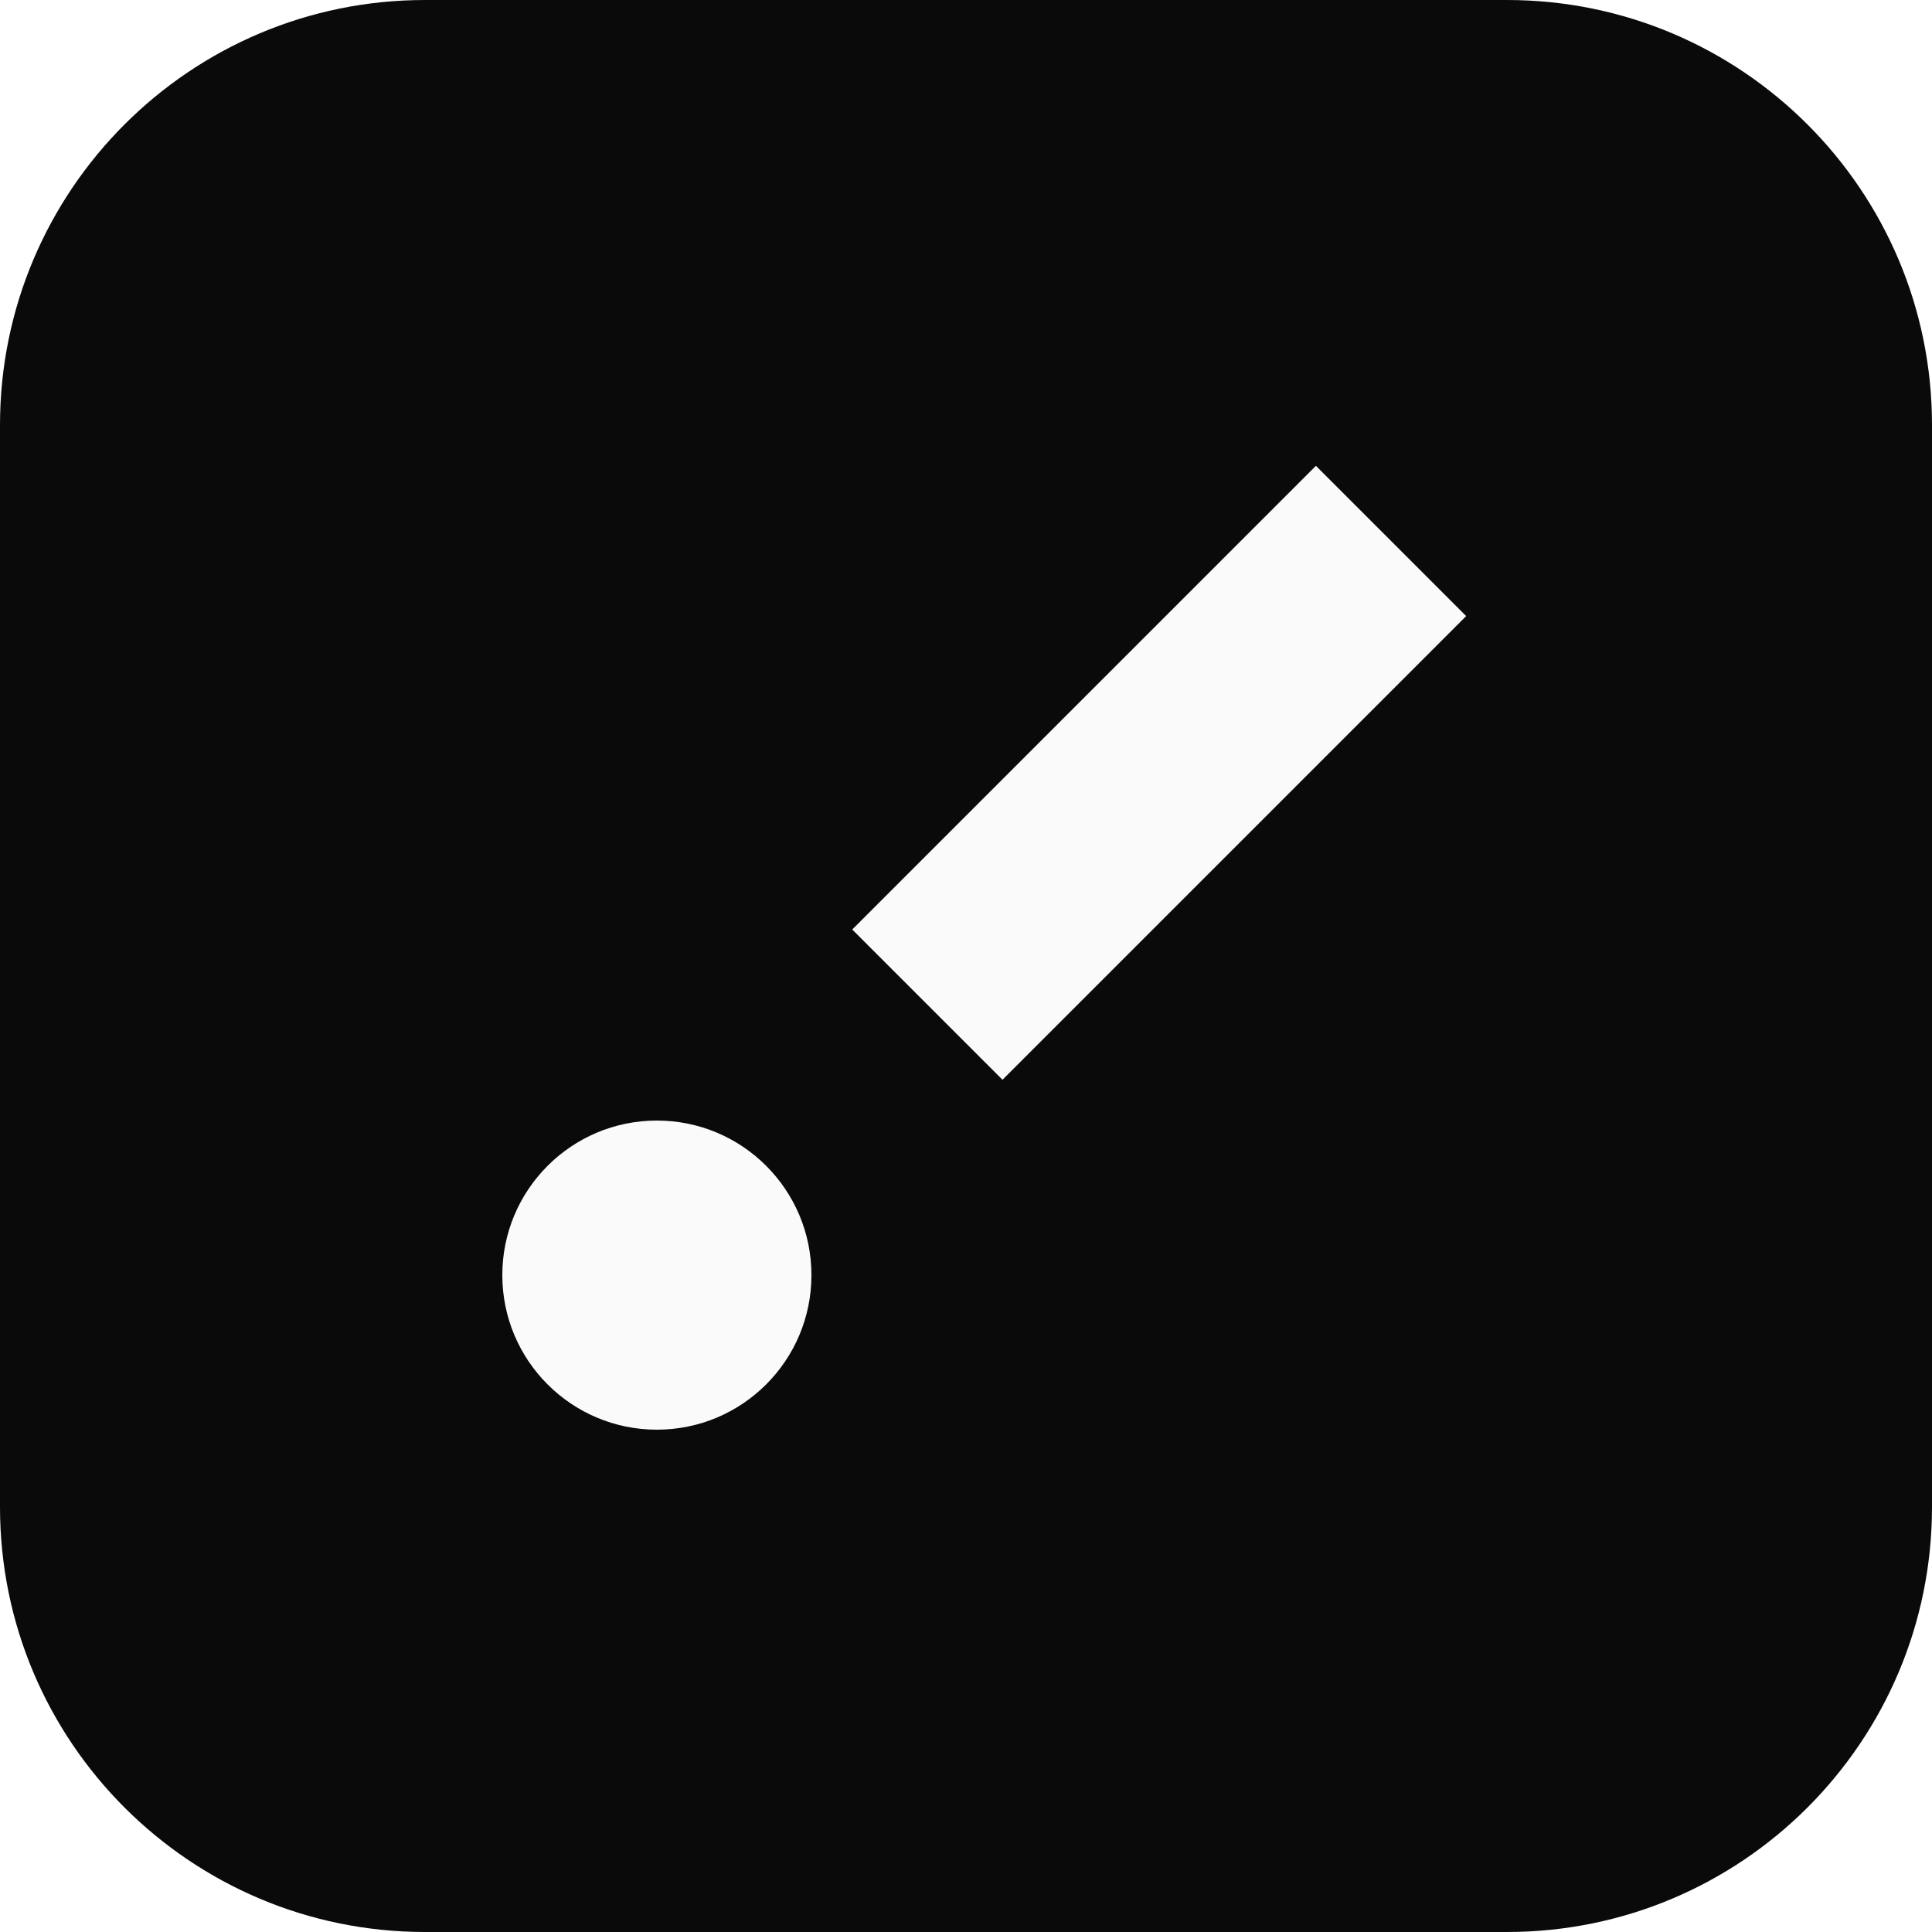
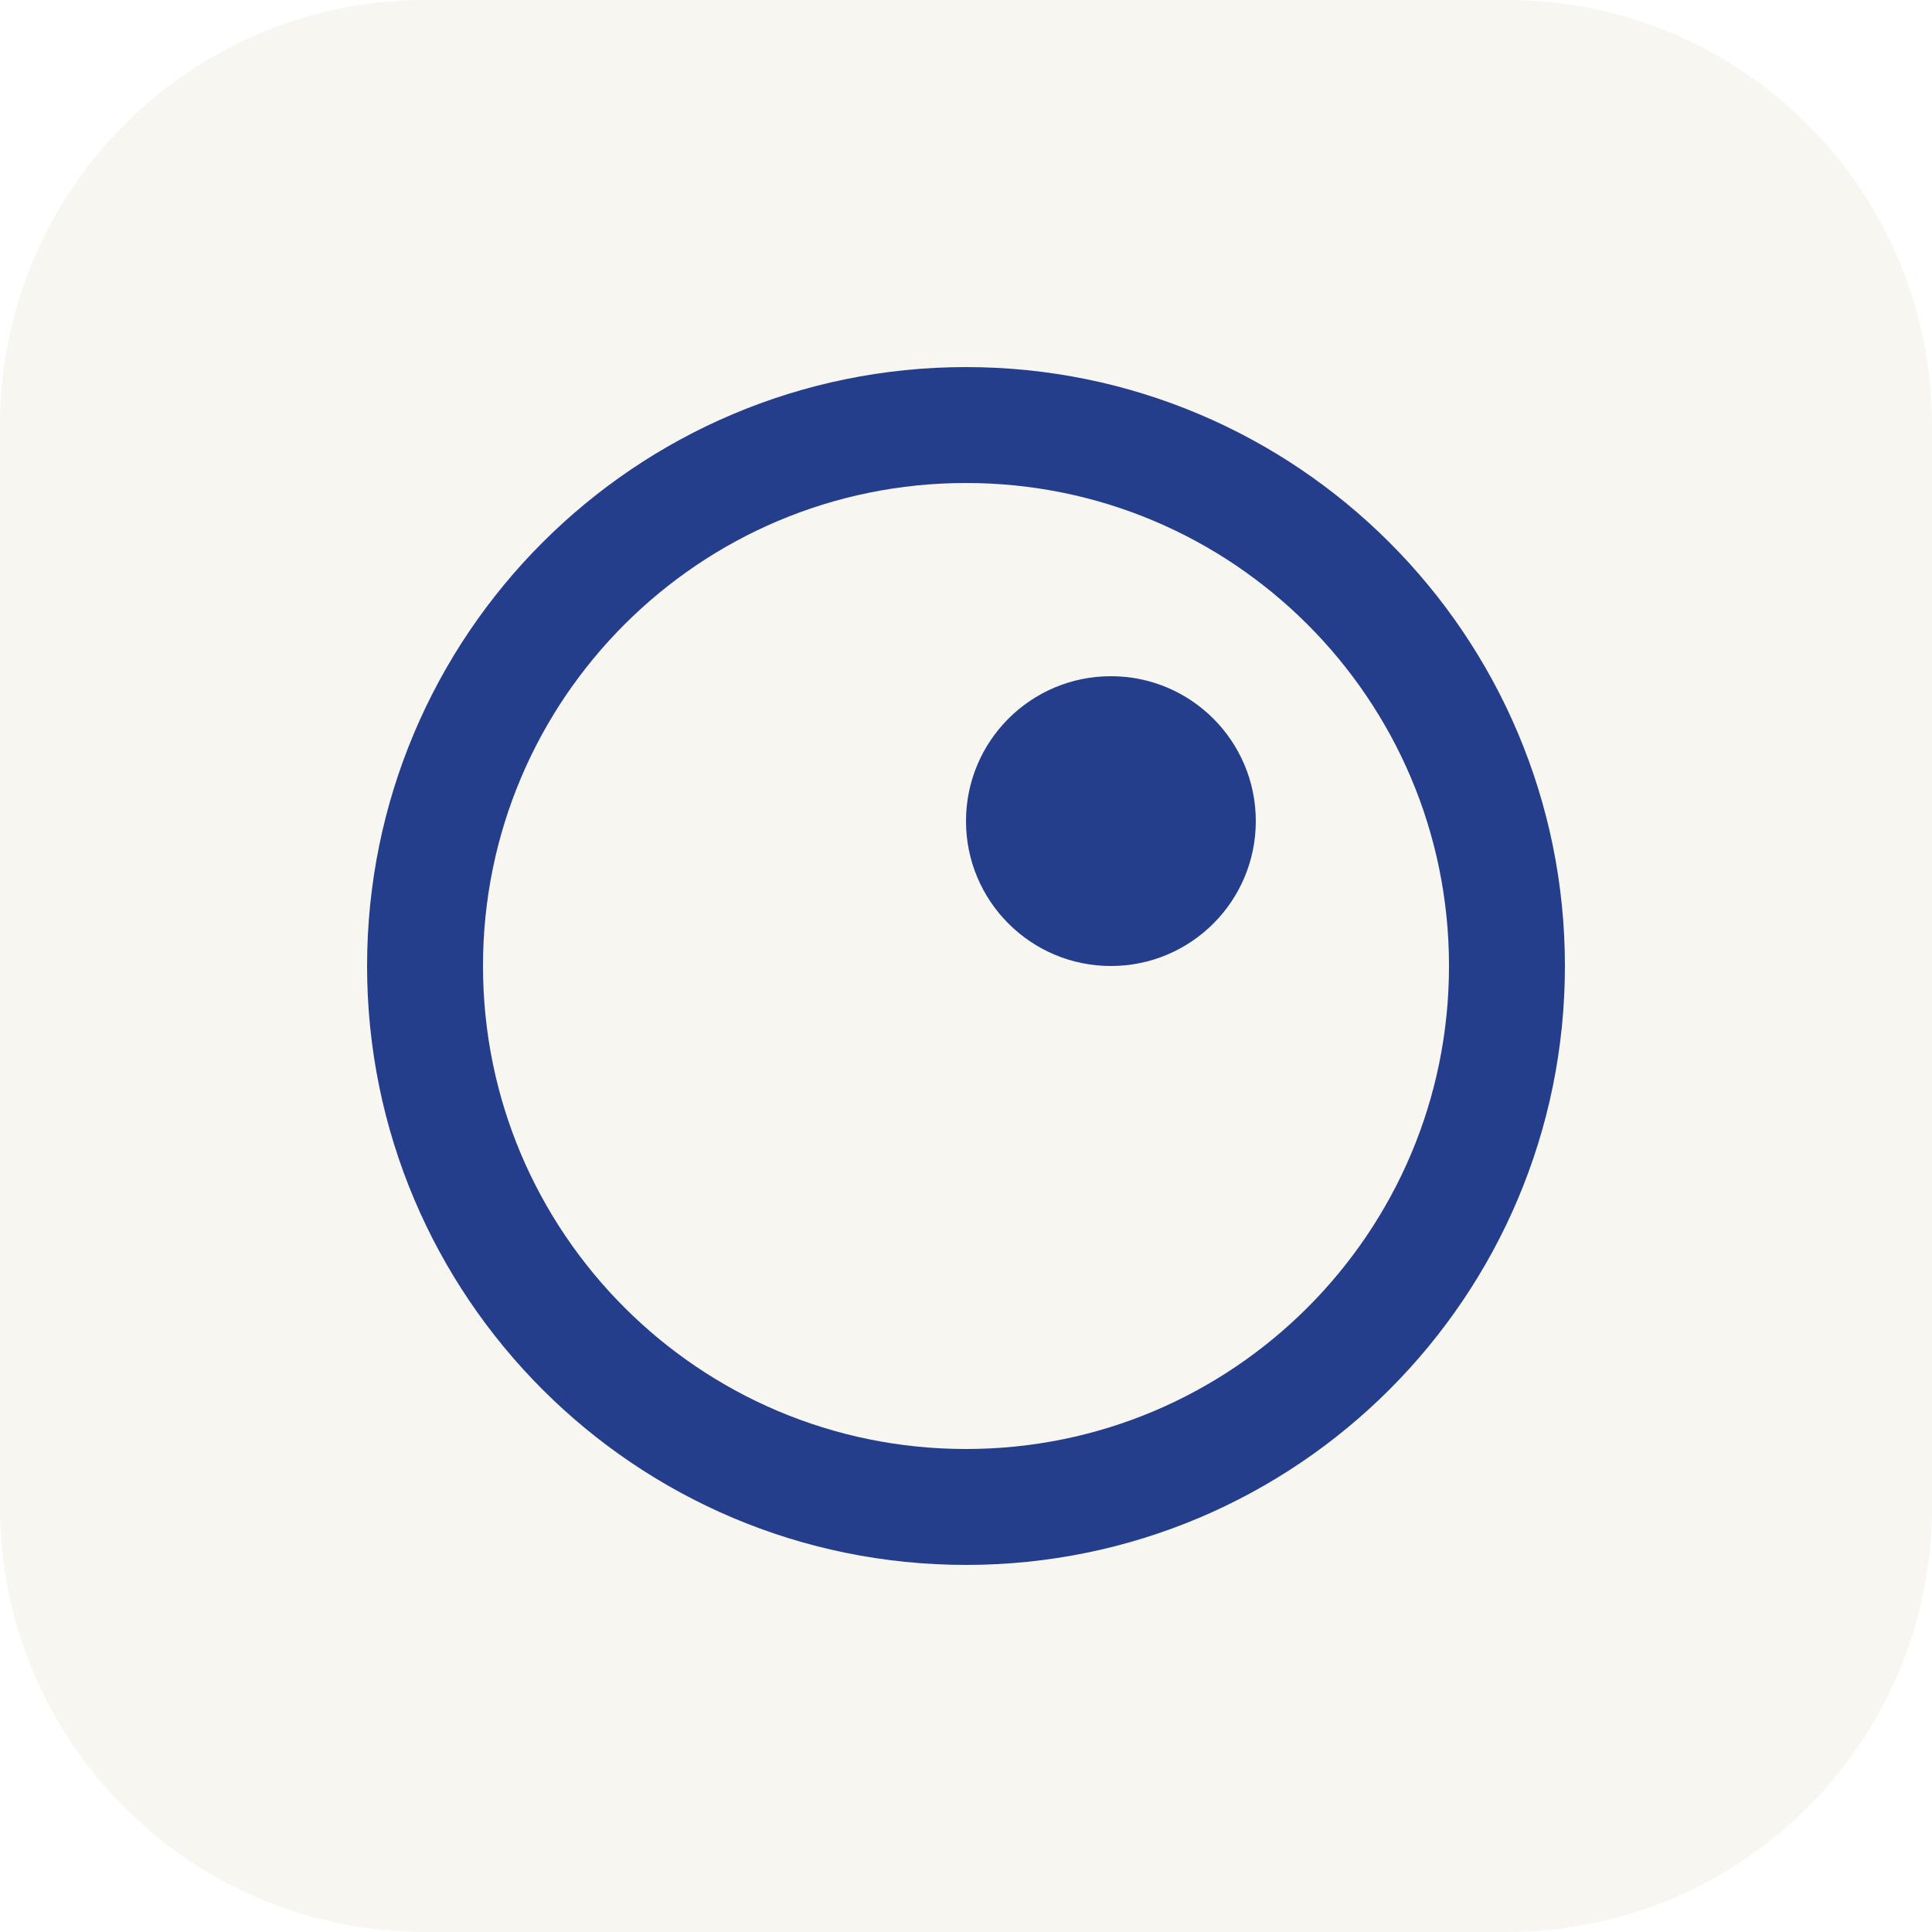
- <svg xmlns="http://www.w3.org/2000/svg" viewBox="0 0 100 100" role="img" aria-label="Vector">
-   <rect width="100" height="100" rx="22" fill="#0a0a0a" />
-   <circle cx="34" cy="66" r="8" fill="#fafafa" />
-   <line x1="48" y1="52" x2="72" y2="28" stroke="#fafafa" stroke-width="11" stroke-linecap="butt" />
+ <svg xmlns="http://www.w3.org/2000/svg" viewBox="0 0 100 100">
+   <rect width="100" height="100" rx="22" fill="#f8f6f1" />
+   <circle cx="50" cy="50" r="28" fill="none" stroke="#243e8c" stroke-width="6" />
+   <circle cx="57.5" cy="42.5" r="7.5" fill="#243e8c" />
</svg>
